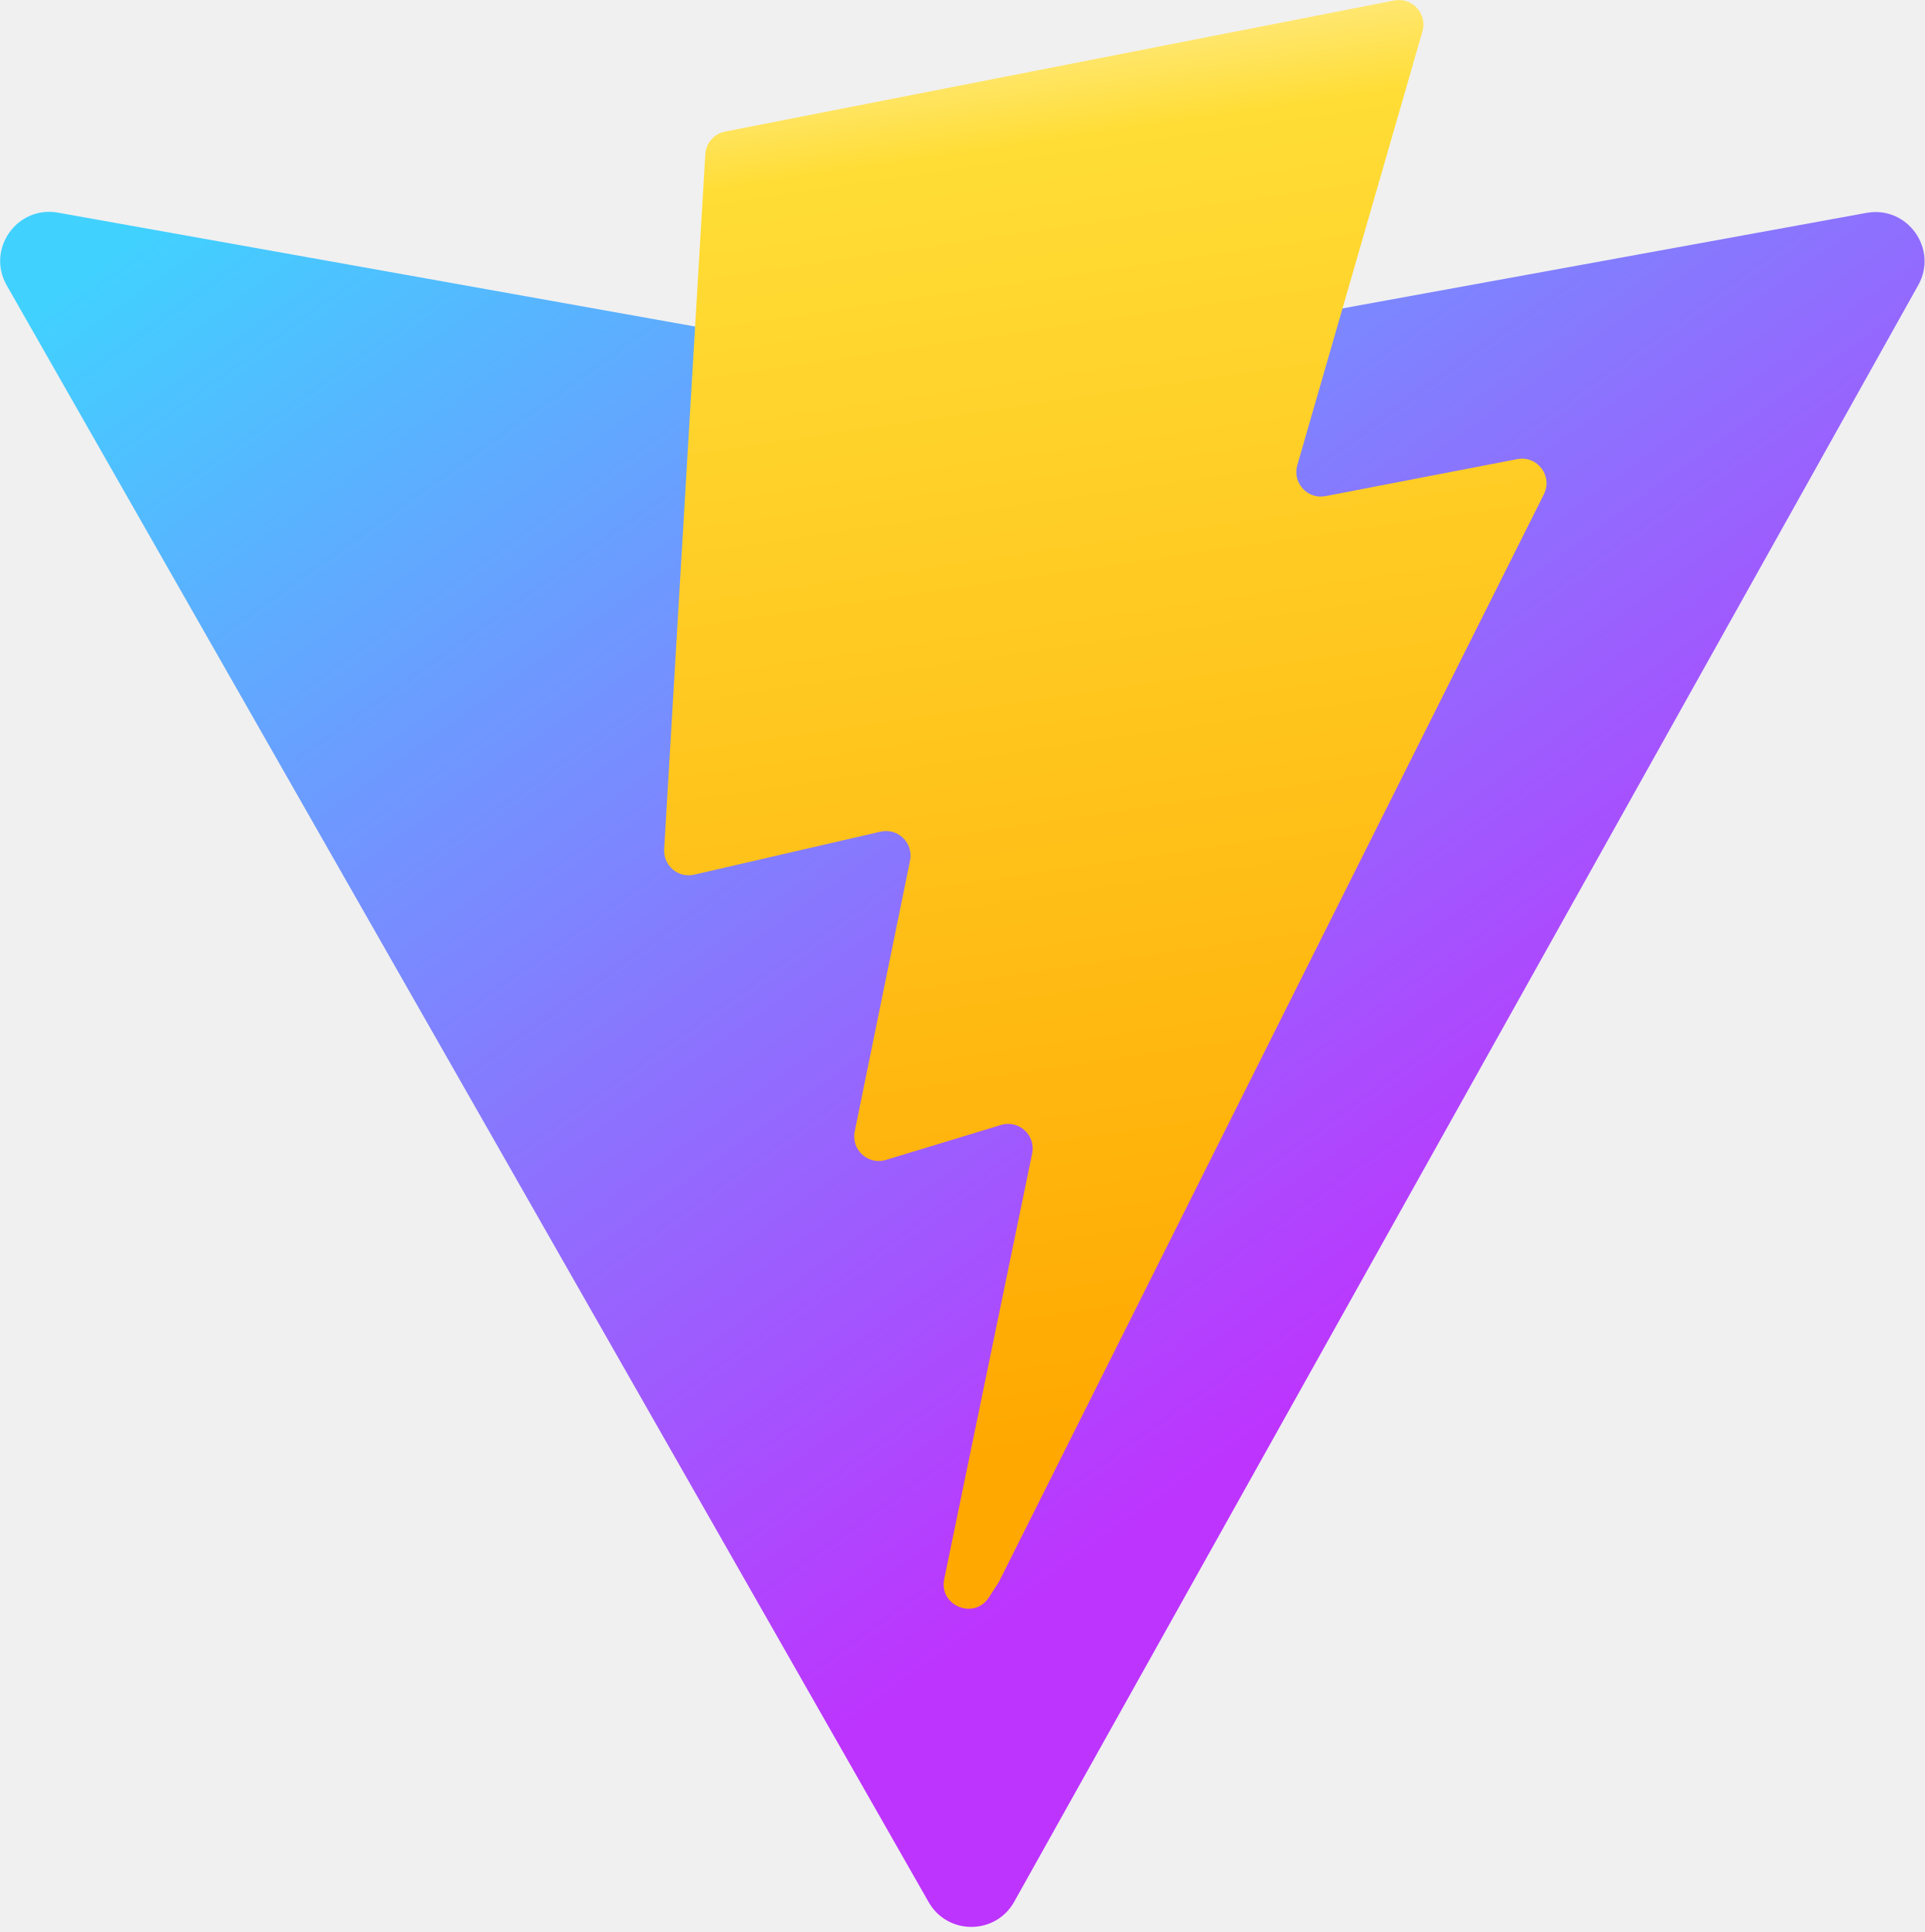
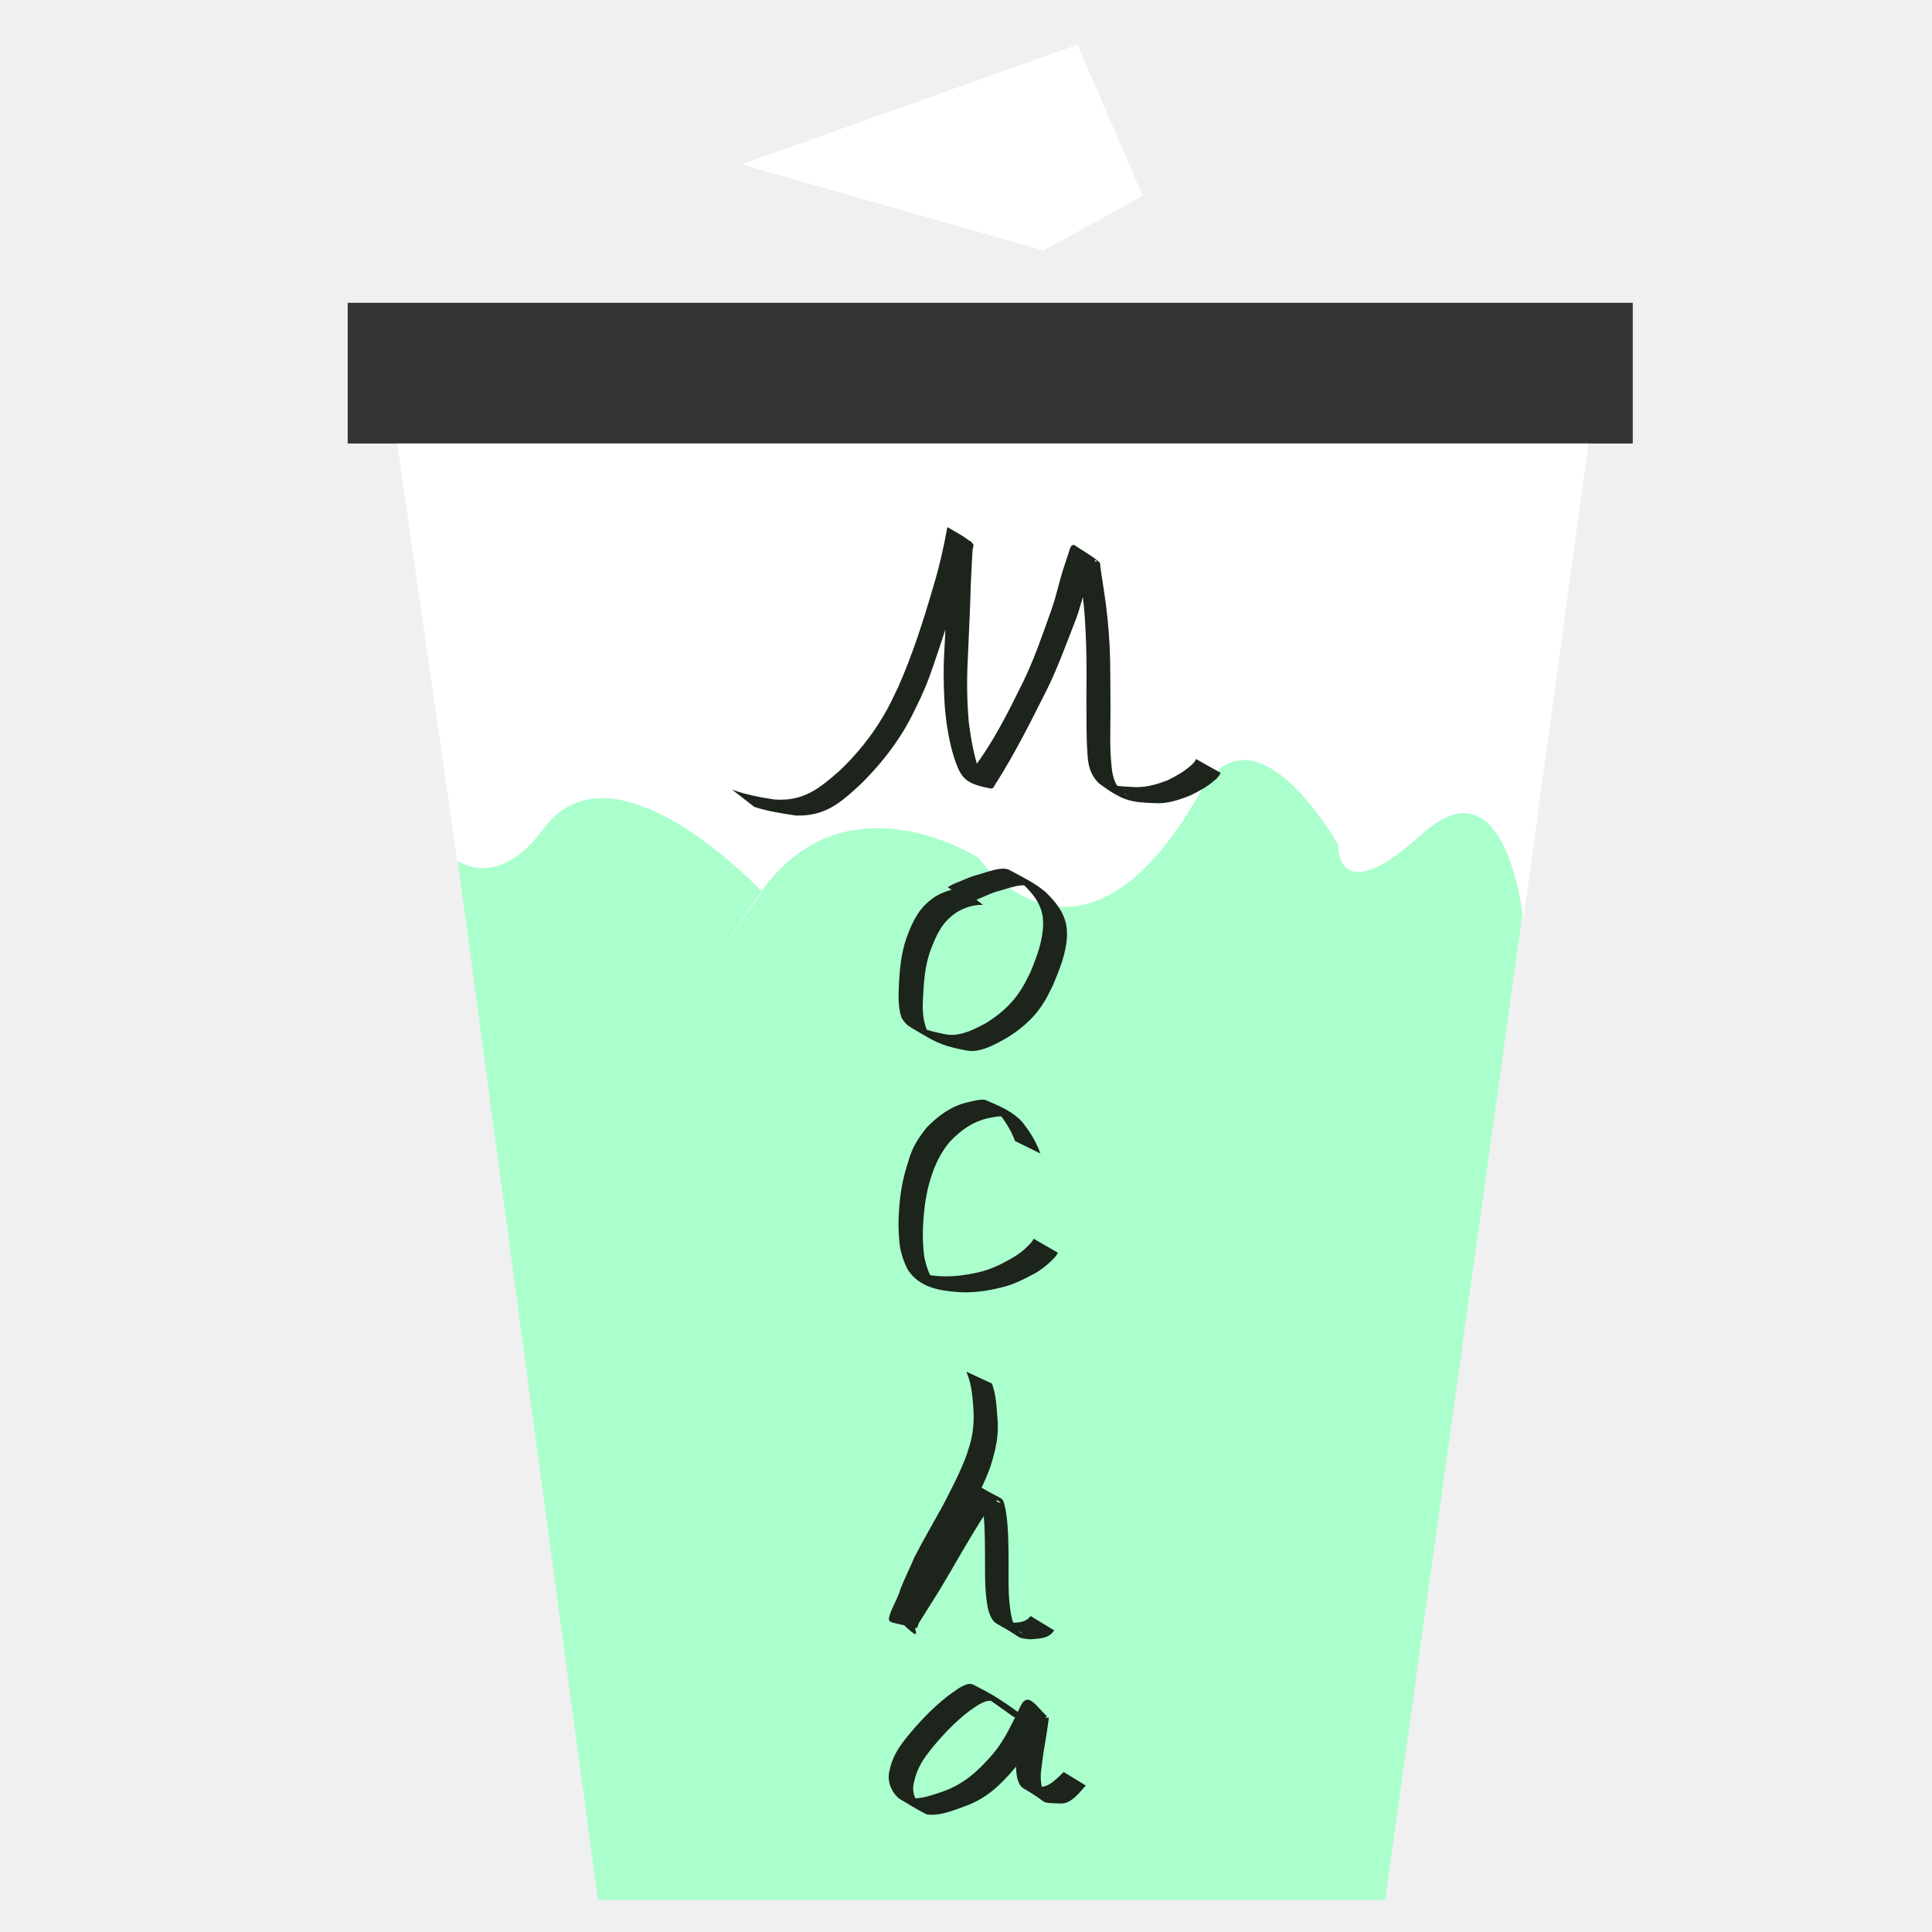
- <svg xmlns="http://www.w3.org/2000/svg" aria-hidden="true" role="img" class="iconify iconify--logos" width="31.88" height="32" preserveAspectRatio="xMidYMid meet" viewBox="0 0 256 257">
-   <defs>
-     <linearGradient id="IconifyId1813088fe1fbc01fb466" x1="-.828%" x2="57.636%" y1="7.652%" y2="78.411%">
-       <stop offset="0%" stop-color="#41D1FF" />
-       <stop offset="100%" stop-color="#BD34FE" />
-     </linearGradient>
-     <linearGradient id="IconifyId1813088fe1fbc01fb467" x1="43.376%" x2="50.316%" y1="2.242%" y2="89.03%">
-       <stop offset="0%" stop-color="#FFEA83" />
-       <stop offset="8.333%" stop-color="#FFDD35" />
-       <stop offset="100%" stop-color="#FFA800" />
-     </linearGradient>
-   </defs>
-   <path fill="url(#IconifyId1813088fe1fbc01fb466)" d="M255.153 37.938L134.897 252.976c-2.483 4.44-8.862 4.466-11.382.048L.875 37.958c-2.746-4.814 1.371-10.646 6.827-9.67l120.385 21.517a6.537 6.537 0 0 0 2.322-.004l117.867-21.483c5.438-.991 9.574 4.796 6.877 9.62Z" />
-   <path fill="url(#IconifyId1813088fe1fbc01fb467)" d="M185.432.063L96.44 17.501a3.268 3.268 0 0 0-2.634 3.014l-5.474 92.456a3.268 3.268 0 0 0 3.997 3.378l24.777-5.718c2.318-.535 4.413 1.507 3.936 3.838l-7.361 36.047c-.495 2.426 1.782 4.5 4.151 3.78l15.304-4.649c2.372-.72 4.652 1.36 4.15 3.788l-11.698 56.621c-.732 3.542 3.979 5.473 5.943 2.437l1.313-2.028l72.516-144.72c1.215-2.423-.88-5.186-3.54-4.672l-25.505 4.922c-2.396.462-4.435-1.77-3.759-4.114l16.646-57.705c.677-2.35-1.37-4.583-3.769-4.113Z" />
+ <svg xmlns="http://www.w3.org/2000/svg" width="1024" height="1024" version="1.1" viewBox="0 0 256 256">
+   <path d="m-8.847 173.01-149.9-147.42" fill="#f2f2f2" stroke-width=".252" />
+   <path d="m53.323 59.772 25.904 191.96h104.31l26.94-193.34z" fill="#afc" stroke-width=".252" />
+   <rect x="46.07" y="40.122" width="170.28" height="18.644" fill="#333" stroke-width=".257" />
+   <g fill="#1c241c" stroke-width=".252">
+     <path d="m137.85 152.84c-0.533-1.542-1.414-2.946-2.434-4.21-1.32-1.41-2.867-2.014-4.766-2.849-0.545-0.24-2.017 0.186-2.559 0.308-2.142 0.53-3.722 1.737-5.253 3.258-0.742 0.909-1.439 1.905-1.924 2.98-0.336 0.746-0.45 1.213-0.69 2.001-0.596 1.854-0.937 3.762-1.074 5.7-0.137 1.668-0.121 3.337 0.077 4.998 0.172 1.142 0.546 2.225 1.077 3.246 1.474 2.235 3.966 2.716 6.345 2.91 2.055 0.19 4.091-0.097 6.079-0.597 1.639-0.383 3.114-1.166 4.581-1.958 0.971-0.592 1.877-1.361 2.626-2.221 0.081-0.137 0.162-0.275 0.243-0.412l-3.209-1.854c-0.069 0.119-0.138 0.238-0.206 0.357-0.709 0.843-1.577 1.57-2.523 2.131-1.411 0.807-2.856 1.556-4.453 1.927-1.978 0.465-3.999 0.717-6.031 0.482-0.613-0.071-1.108-0.106-1.704-0.256-0.201-0.051-0.764-0.313-0.591-0.198 5.104 3.418 3.082 2.04 2.231 1.198-0.609-0.961-0.965-2.04-1.207-3.147-0.229-1.643-0.249-3.294-0.139-4.949 0.144-1.912 0.413-3.812 1.007-5.644 0.552-1.753 1.339-3.416 2.558-4.814 1.508-1.54 2.976-2.611 5.129-3.086 0.67-0.121 1.119-0.24 1.797-0.222 0.241 7e-3 0.901 0.248 0.716 0.094-0.767-0.642-1.687-1.075-2.53-1.612-0.178-0.113 0.367 0.211 0.534 0.34 0.186 0.144 0.348 0.317 0.521 0.475 1.038 1.174 1.877 2.496 2.416 3.975l3.357 1.65z" />
+     <path d="m128.03 181.75c0.646 1.368 0.782 2.886 0.917 4.372 0.111 1.407 0.105 2.831-0.172 4.221-0.168 0.84-0.389 1.48-0.641 2.298-0.861 2.396-2.063 4.648-3.23 6.905-1.244 2.258-2.552 4.481-3.729 6.777-0.595 1.418-1.295 2.792-1.858 4.223-0.313 1.152-0.97 2.167-1.368 3.282-0.403 1.37-0.339 0.934 3.383 1.9 0.272 0.071 0.302-0.474 0.451-0.712 0.941-1.499 1.886-2.994 2.821-4.497 1.995-3.334 3.859-6.748 5.988-10.001 0.154-0.209 0.927-1.315 1.225-1.549 0.118-0.092 0.283-0.176 0.428-0.138 0.14 0.037 0.421 0.381 0.288 0.326-0.966-0.399-1.801-1.133-2.818-1.372-0.267-0.063 0.184 0.517 0.277 0.776 0.521 2.362 0.496 4.804 0.527 7.211 0.022 2.463-0.089 4.936 0.385 7.364 0.216 0.769 0.474 1.632 1.227 2.047 3.704 2.043 2.356 1.81 4.376 2.037 0.888-0.102 1.942-0.048 2.686-0.64 0.191-0.152 0.333-0.358 0.499-0.538l-3.119-1.905c-0.149 0.144-0.278 0.313-0.448 0.432-0.717 0.506-1.719 0.443-2.545 0.455-0.215-0.044-0.82-0.262-0.644-0.131 0.827 0.618 1.77 1.065 2.639 1.623 0.14 0.09-0.313-0.124-0.451-0.218-0.55-0.375-0.769-1.004-0.982-1.601-0.593-2.403-0.503-4.878-0.498-7.338-0.018-2.417 0.011-4.858-0.382-7.249-0.497-2.135-0.037-0.996-3.631-3.267-0.135-0.085-0.323-0.085-0.476-0.041-0.792 0.232-1.079 1.457-1.576 1.962-1.985 3.338-3.809 6.77-5.861 10.07-1 1.508-1.177 1.815-2.209 3.223-0.274 0.374-0.551 0.746-0.844 1.107-0.162 0.2-0.7 0.391-0.518 0.572 3.56 3.55 3.414 3.132 3.064 1.876 0.285-1.142 1.007-2.14 1.302-3.287 0.548-1.429 1.217-2.806 1.78-4.229 1.111-2.327 2.334-4.594 3.64-6.817 1.211-2.257 2.432-4.522 3.301-6.939 0.708-2.245 1.177-4.242 0.912-6.62-0.097-1.482-0.191-2.987-0.709-4.395l-3.409-1.576z" />
+     <path d="m137.76 228.81c-1.472-0.952-2.898-1.971-4.327-2.986-1.583-1.047-1.905-1.281-4.398-2.564-0.197-0.101-0.431-0.159-0.651-0.13-0.951 0.125-2.147 1.153-2.902 1.681-2.023 1.6-3.811 3.501-5.43 5.504-1.19 1.503-1.881 2.686-2.246 4.562-0.201 1.356 0.303 2.507 1.285 3.418 1.21 0.697 2.381 1.467 3.631 2.09 0.299 0.149 1.333 0.055 1.591 0.018 1.238-0.179 2.395-0.646 3.562-1.071 2.855-1.045 4.639-2.752 6.566-5.021 1.766-1.976 2.651-4.515 4.087-6.697 0.08-0.067 0.137-0.223 0.239-0.202 0.083 0.018 0.082 0.289 5e-3 0.253-1.08-0.495-2.023-1.279-3.138-1.69-0.166-0.061-2.5e-4 0.353-9e-3 0.53-0.031 0.647-0.058 0.741-0.145 1.399-0.199 1.615-0.529 3.21-0.736 4.824-0.165 1.023-0.153 2.04 0.093 3.045 0.144 0.423 0.327 0.931 0.742 1.172 3.504 2.038 2.177 1.88 4.014 1.994 0.276 0.012 1.118 0.065 1.389 6e-3 1.243-0.271 2.096-1.488 2.889-2.354l-2.922-1.787c-1.508 1.422-2.178 2.278-4.306 1.92-1.609-0.424-0.567-0.198 2.415 1.583 0.088 0.052-0.189-0.081-0.274-0.136-0.296-0.192-0.471-0.474-0.59-0.799-0.294-0.968-0.362-1.939-0.213-2.946 0.173-1.617 0.447-3.218 0.719-4.821 0.02-0.121 0.283-1.935 0.269-1.948-1.641-1.524-2.619-3.402-3.597-1.863-1.174 2.317-2.173 4.745-3.906 6.728-1.905 2.198-3.711 3.842-6.497 4.849-1.177 0.404-2.334 0.834-3.588 0.917-0.281 0.019-0.566 0.02-0.846-0.018-0.236-0.032-0.883-0.326-0.689-0.188 0.843 0.598 1.775 1.059 2.662 1.589-1.032-0.723-1.629-1.792-1.484-3.077 0.308-1.772 0.958-3.031 2.068-4.459 1.579-1.991 3.329-3.885 5.358-5.424 0.808-0.532 1.794-1.385 2.84-1.352 0.205 7e-3 0.755 0.301 0.585 0.187-0.797-0.538-1.65-0.988-2.482-1.469-0.233-0.135 0.457 0.286 0.686 0.43 1.401 0.972 2.792 1.964 4.177 2.956l3.5 1.35z" />
+   </g>
+   <g stroke-width=".252">
+     <path d="m52.633 58.765 7.944 55.24s5.378 4.094 11.398-4.143c9.311-12.741 29.013 8.286 29.013 8.286s-10.563 15.294-0.345 0.345c11.144-16.304 29.013-4.833 29.013-4.833s13.502 19.295 29.358-8.631c7.253-12.774 18.306 6.905 18.306 6.905s-0.345 8.977 11.052-1.381c11.398-10.358 13.47 11.393 13.47 11.393l8.635-63.181z" fill="#fff" />
+     <path d="m127.26 117.63c-1.228 0.231-2.482 0.598-3.53 1.303-0.274 0.184-0.517 0.409-0.775 0.614-1.488 1.282-2.224 3.04-2.874 4.841-0.641 1.872-0.845 3.837-0.959 5.801-0.063 1.558-0.165 3.13 0.321 4.631 0.293 0.527 0.69 0.996 1.219 1.303 2.65 1.539 3.319 2.1 5.722 2.718 0.999 0.192 1.995 0.545 3.029 0.375 1.428-0.234 2.719-0.987 3.963-1.671 1.778-1.09 3.373-2.417 4.564-4.142 0.701-1.015 1.002-1.706 1.56-2.808 0.861-2.044 1.753-4.204 1.877-6.452 0.02-0.355-0.013-0.712-0.019-1.068-0.203-1.995-1.412-3.515-2.8-4.862-1.431-1.221-3.099-2.011-4.767-2.914-0.458-0.248-0.935-0.217-1.427-0.155-1.048 0.165-2.032 0.562-3.052 0.834-0.974 0.261-1.865 0.742-2.807 1.09-0.321 0.148-0.63 0.297-0.925 0.491l3.144 2.022c0.278-0.168 0.566-0.314 0.864-0.445 0.912-0.375 1.795-0.83 2.755-1.078 1.004-0.283 1.992-0.652 3.038-0.751 0.399 2e-3 0.43-0.026 0.835 0.105 0.154 0.05 0.584 0.273 0.447 0.187-5.085-3.185-2.502-1.515-1.452-0.757 1.4 1.259 2.667 2.695 2.958 4.625 0.018 0.343 0.062 0.685 0.054 1.028-0.052 2.22-0.878 4.376-1.716 6.396-0.543 1.054-0.865 1.769-1.544 2.739-1.171 1.673-2.733 2.984-4.476 4.028-1.265 0.65-2.525 1.317-3.97 1.455-1.008 0.097-1.99-0.244-2.96-0.444-0.344-0.104-0.692-0.193-1.031-0.312-0.292-0.102-1.109-0.53-0.858-0.351 0.763 0.547 1.603 0.978 2.408 1.461 0.124 0.074-1.44-0.923-1.295-1.09-0.592-1.444-0.549-3.001-0.46-4.536 0.101-1.93 0.269-3.869 0.902-5.71 0.643-1.728 1.327-3.44 2.775-4.666 0.248-0.188 0.48-0.398 0.744-0.563 1.02-0.639 2.314-1.057 3.518-1.001l-2.997-2.268z" fill="#1c241c" />
+     <path d="m99.952 106.92c1.784 0.576 3.642 0.867 5.491 1.139 3.909 0.136 5.96-1.706 8.694-4.234 2.179-2.171 4.151-4.568 5.724-7.217 0.858-1.445 1.341-2.518 2.073-4.024 0.295-0.676 0.612-1.343 0.885-2.029 0.397-1 1.259-3.546 1.596-4.543 0.764-2.261 1.488-4.53 2.18-6.815 0.515-1.666 1.027-3.334 1.487-5.017 0.216-0.792 0.399-1.59 0.657-2.37 0.023 0.003 0.045 0.005 0.068 0.008-1.081-0.478-2.082-1.218-3.244-1.434-0.279-0.052 0.064 0.563 0.076 0.846 0.019 0.439 0.019 0.88 0.018 1.32-3e-3 1.011-0.047 2.308-0.076 3.311-0.062 3.289-0.273 6.571-0.423 9.856-0.188 2.828-0.137 5.651 0.073 8.474 0.219 2.123 0.573 4.238 1.215 6.275 0.875 2.571 1.371 3.388 4.867 4.021 0.358 0.065 0.486-0.542 0.729-0.814 2.348-3.708 4.34-7.631 6.301-11.554 1.618-3.106 2.795-6.407 4.064-9.662 0.702-1.74 1.093-3.58 1.677-5.358 0.353-0.855 0.511-1.807 0.925-2.637 0.047-0.094 0.079-0.257 0.184-0.256 0.091 1e-3 0.055 0.172 0.083 0.259-0.998-0.507-1.921-1.201-2.994-1.522-0.237-0.071 0.18 0.461 0.244 0.699 0.089 0.328 0.149 0.664 0.216 0.998 0.251 1.262 0.457 2.532 0.652 3.804 0.353 2.471 0.458 4.966 0.537 7.459 0.066 2.244 0.028 4.488 0.025 6.732 0.021 2.395-0.035 4.792 0.136 7.182 0.077 1.619 0.375 2.844 1.539 3.998 3.057 2.248 4.143 2.505 7.275 2.601 1.685 0.139 3.278-0.403 4.82-1.015 1.086-0.528 2.17-1.105 3.087-1.898 0.405-0.292 0.715-0.648 0.932-1.093l-3.266-1.837c-0.153 0.413-0.475 0.696-0.809 0.973-0.878 0.76-1.911 1.334-2.952 1.839-1.519 0.599-3.088 1.029-4.738 0.888-0.77-0.038-1.546-0.066-2.305-0.214-0.232-0.045-0.877-0.312-0.688-0.17 1.198 0.897 3.752 2.179 2.047 1.312-1.281-1.011-1.622-2.201-1.76-3.798-0.244-2.377-0.139-4.759-0.13-7.144 2e-3 -2.251-0.023-4.502-0.043-6.752-0.057-2.516-0.252-5.026-0.575-7.523-0.167-1.264-0.369-2.517-0.565-3.776-0.052-0.333-0.089-0.669-0.147-1.001-0.043-0.245 0.035-0.568-0.154-0.73-1.031-0.885-2.246-1.53-3.369-2.296-0.107 0.052-0.237 0.071-0.322 0.155-0.157 0.155-0.306 0.725-0.354 0.874-0.232 0.716-0.483 1.425-0.708 2.143-0.582 1.782-0.941 3.631-1.573 5.399-1.171 3.29-2.291 6.61-3.837 9.75-1.917 3.896-3.88 7.822-6.506 11.298-1.569 1.301-0.997 0.437 2.025 2.48 0.123 0.083-0.258-0.156-0.355-0.267-0.493-0.561-0.684-1.349-0.963-2.017-0.688-2.016-1.046-4.127-1.322-6.235-0.254-2.817-0.291-5.632-0.136-8.458 0.126-3.292 0.321-6.581 0.391-9.875 0.065-1.523 0.157-3.042 0.239-4.563 0.015-0.276 0.237-0.644 0.032-0.83-0.98-0.89-2.186-1.501-3.331-2.166-0.058-0.034-0.054 0.122-0.082 0.183-0.456 2.553-1.037 5.079-1.79 7.563-1.312 4.519-2.742 9.024-4.644 13.335-0.766 1.595-1.141 2.465-2.046 3.993-1.557 2.629-3.493 5.019-5.698 7.13-2.769 2.437-4.837 4.13-8.694 3.867-1.905-0.295-3.811-0.639-5.623-1.319l2.959 2.298z" fill="#1c241c" />
+     <path d="m138.29 33.187-40.065-11.393 44.555-15.882 8.635 20.025z" fill="#fff" />
+   </g>
</svg>
